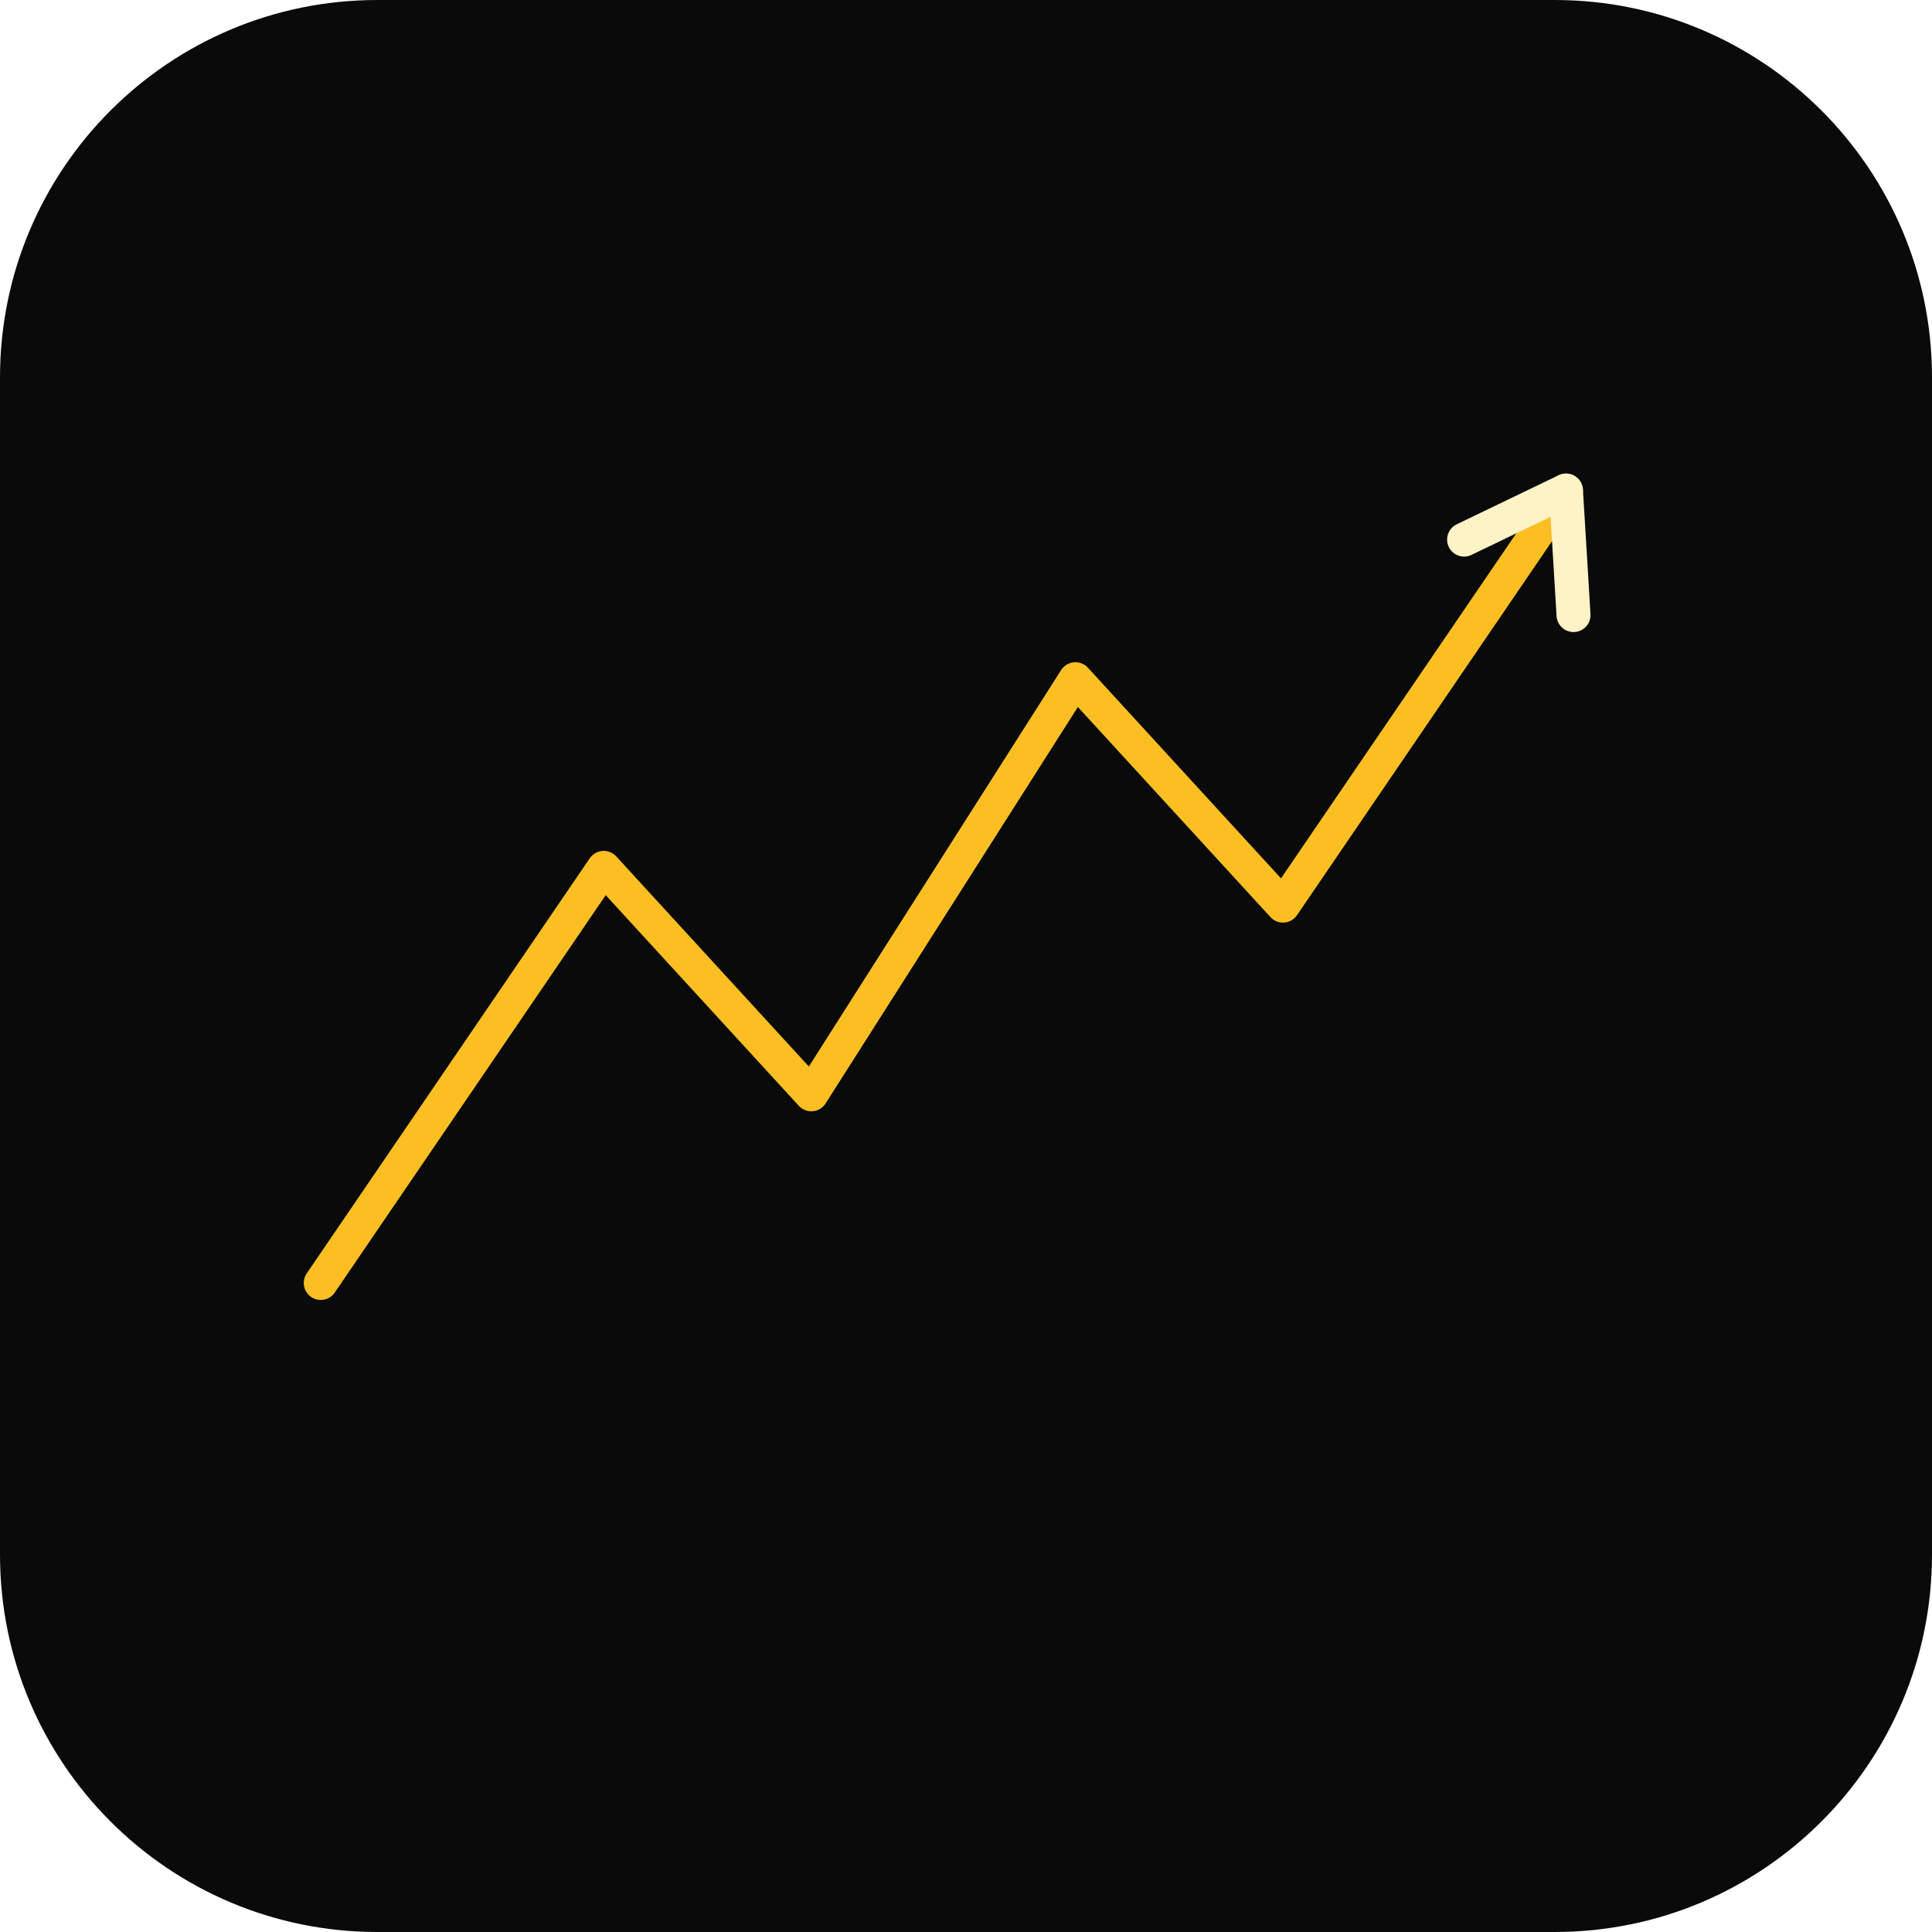
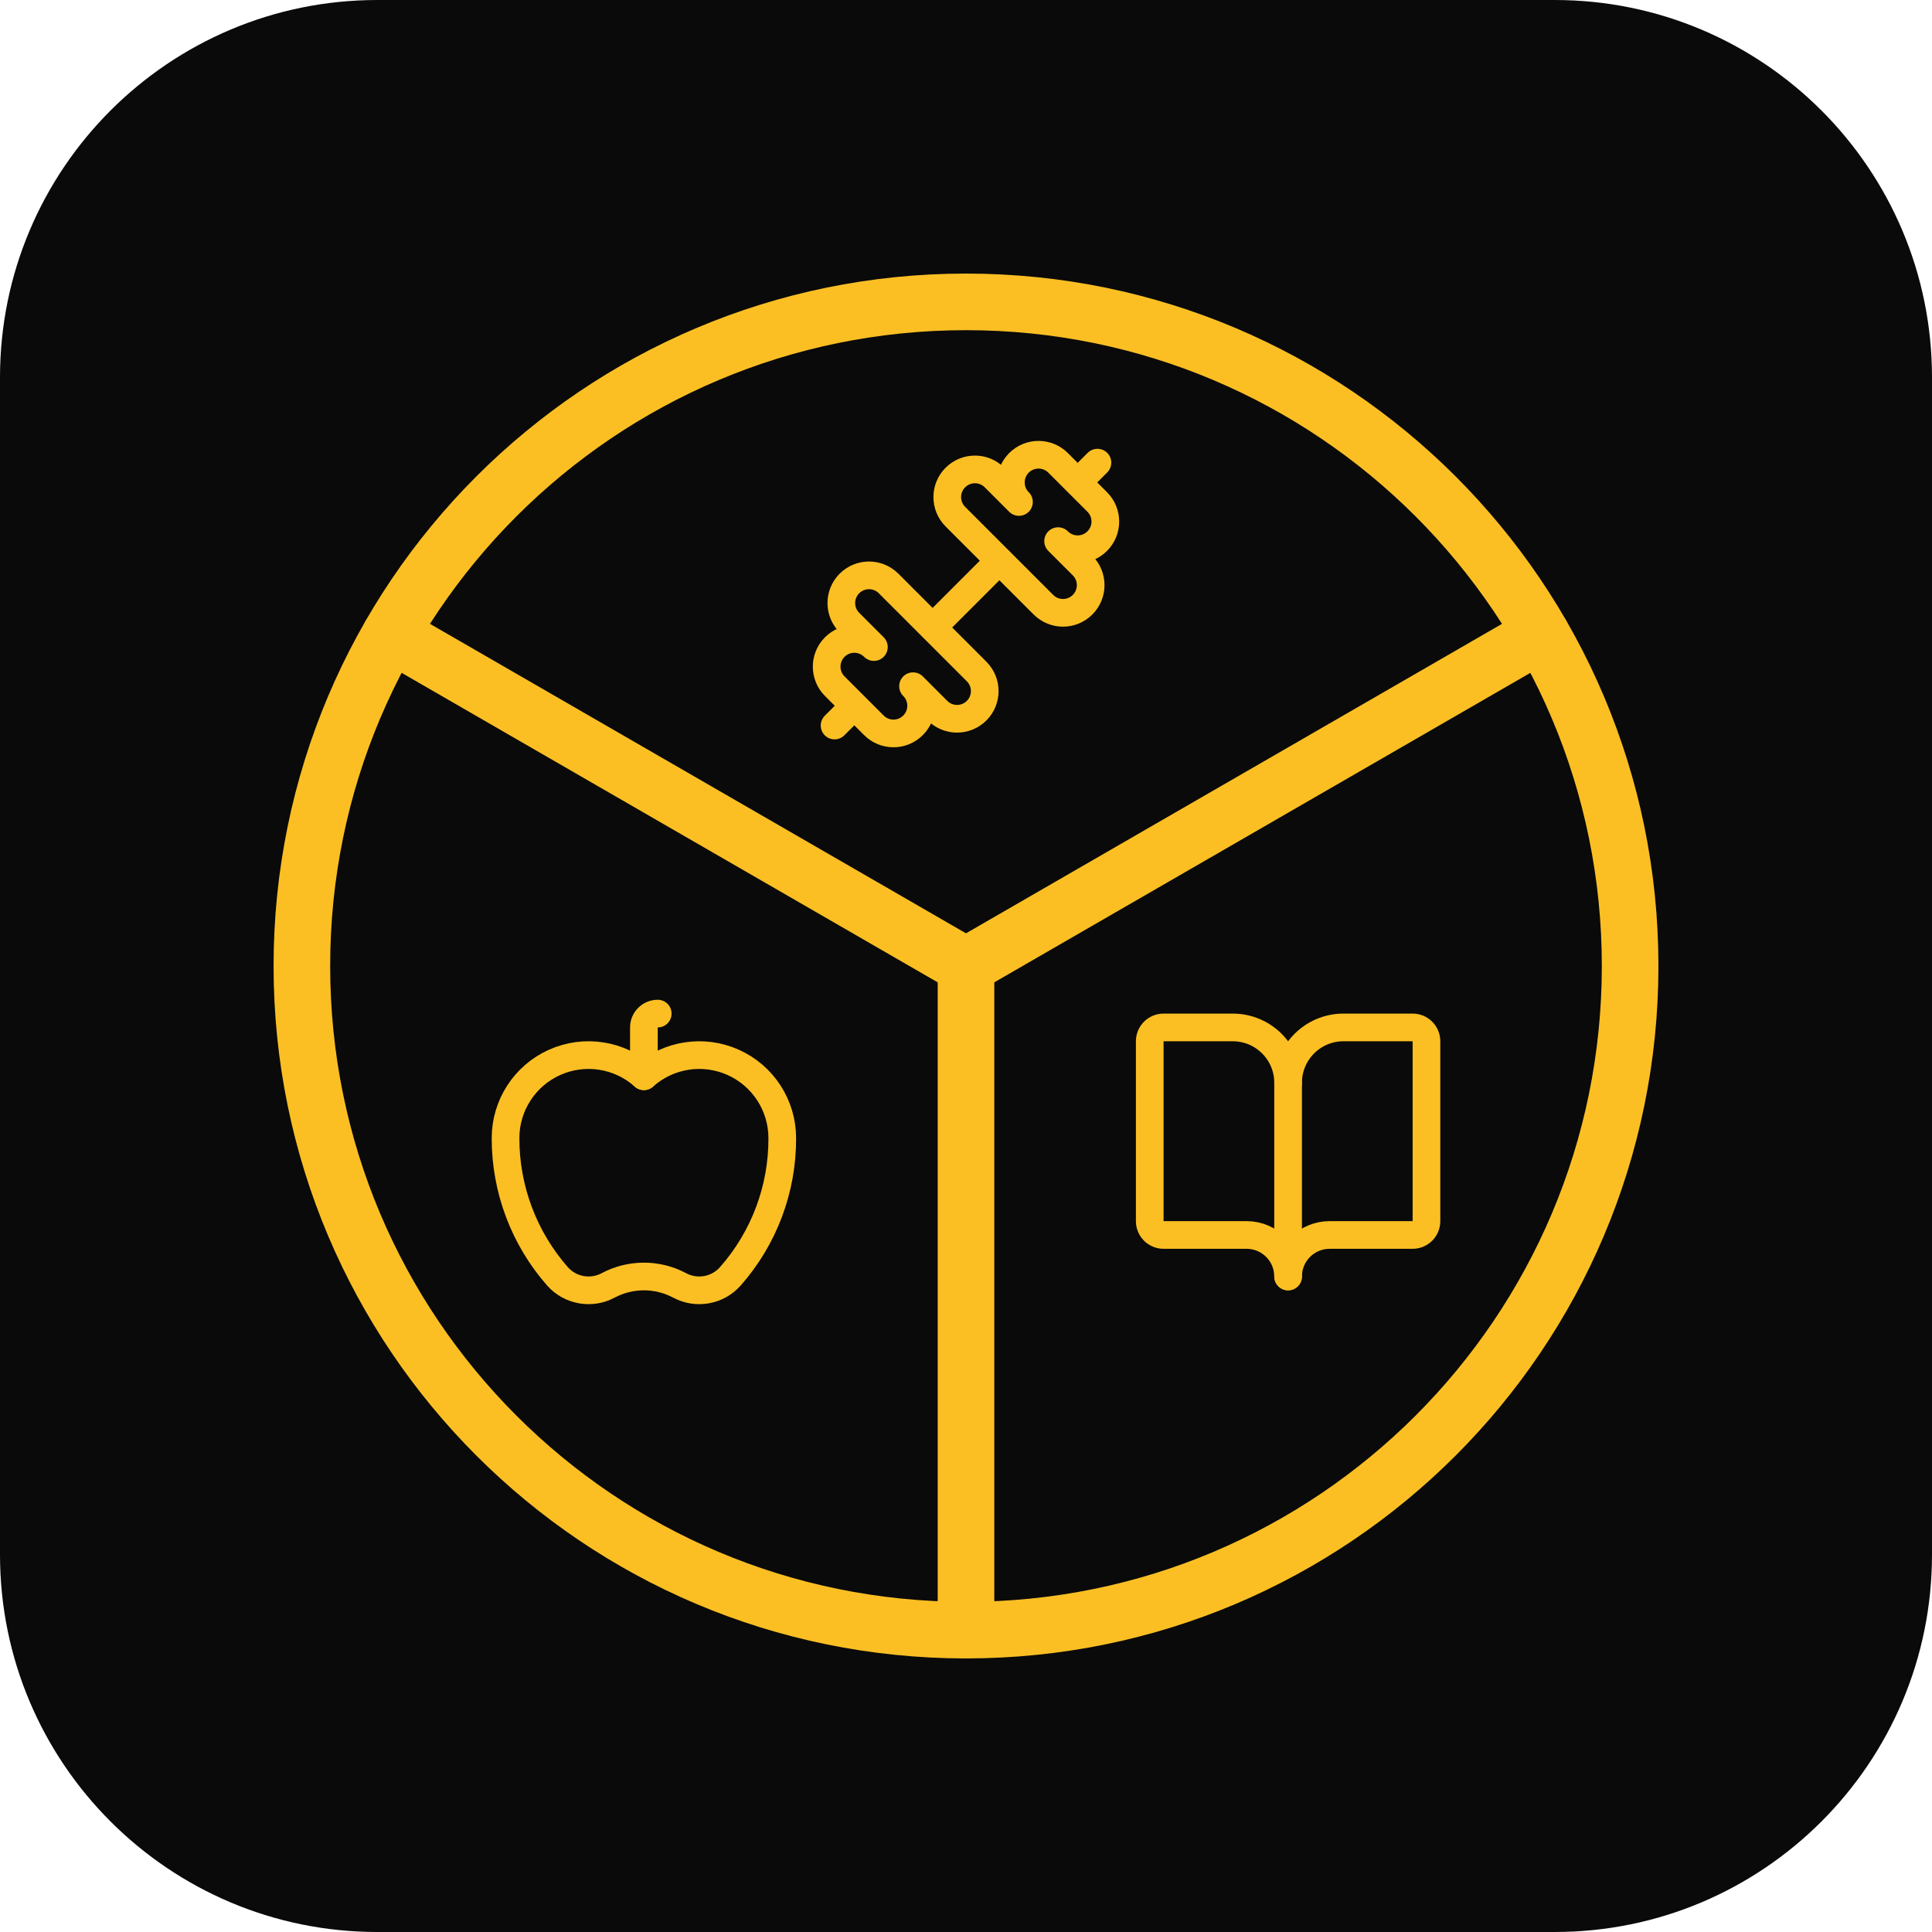
<svg xmlns="http://www.w3.org/2000/svg" width="512" height="512" viewBox="0 0 512 512">
  <rect x="0" y="0" width="512" height="512" rx="100" fill="#0a0a0a" />
-   <polyline points="85,340 160,230 215,290 285,180 340,240 415,130" stroke="#fbbf24" stroke-width="9" fill="none" stroke-linecap="round" stroke-linejoin="round" />
-   <path d="M388,143 L415,130 L417,163" stroke="#fef3c7" stroke-width="9" fill="none" stroke-linecap="round" stroke-linejoin="round" />
+   <g fill="none" stroke="#fbbf24" stroke-width="15.0" stroke-linecap="round" stroke-linejoin="round">
+     <circle cx="256.0" cy="256.0" r="176.0" />
+     <path d="M256.0,256.0 L103.58,168.00" />
+     <path d="M256.0,256.0 L408.42,168.00" />
+     <path d="M256.0,256.0 L256.00,432.00" />
+   </g>
+   <g transform="translate(212.00,113.44) scale(3.6667)" fill="none" stroke="#fbbf24" stroke-width="2" stroke-linecap="round" stroke-linejoin="round">
+     <path d="M17.596 12.768a2 2 0 1 0 2.829-2.829l-1.768-1.767a2 2 0 0 0 2.828-2.829l-2.828-2.828a2 2 0 0 0-2.829 2.828l-1.767-1.768a2 2 0 1 0-2.829 2.829z" />
+     <path d="m2.5 21.5 1.4-1.4" />
+     <path d="m20.1 3.9 1.4-1.4" />
+     <path d="M5.343 21.485a2 2 0 1 0 2.829-2.828l1.767 1.768a2 2 0 1 0 2.829-2.829l-6.364-6.364a2 2 0 1 0-2.829 2.829l1.768 1.767a2 2 0 0 0-2.828 2.829z" />
+     <path d="m9.6 14.4 4.8-4.8" />
+   </g>
+   <g transform="translate(297.36,261.28) scale(3.6667)" fill="none" stroke="#fbbf24" stroke-width="2" stroke-linecap="round" stroke-linejoin="round">
+     <path d="M12 7v14" />
+     <path d="M3 18a1 1 0 0 1-1-1V4a1 1 0 0 1 1-1h5a4 4 0 0 1 4 4 4 4 0 0 1 4-4h5a1 1 0 0 1 1 1v13a1 1 0 0 1-1 1h-6a3 3 0 0 0-3 3 3 3 0 0 0-3-3z" />
+   </g>
+   <g transform="translate(126.64,261.28) scale(3.6667)" fill="none" stroke="#fbbf24" stroke-width="2" stroke-linecap="round" stroke-linejoin="round">
+     <path d="M12 6.528V3a1 1 0 0 1 1-1h0" />
+     <path d="M18.237 21A15 15 0 0 0 22 11a6 6 0 0 0-10-4.472A6 6 0 0 0 2 11a15.1 15.1 0 0 0 3.763 10 3 3 0 0 0 3.648.648 5.5 5.5 0 0 1 5.178 0A3 3 0 0 0 18.237 21" />
+   </g>
</svg>
